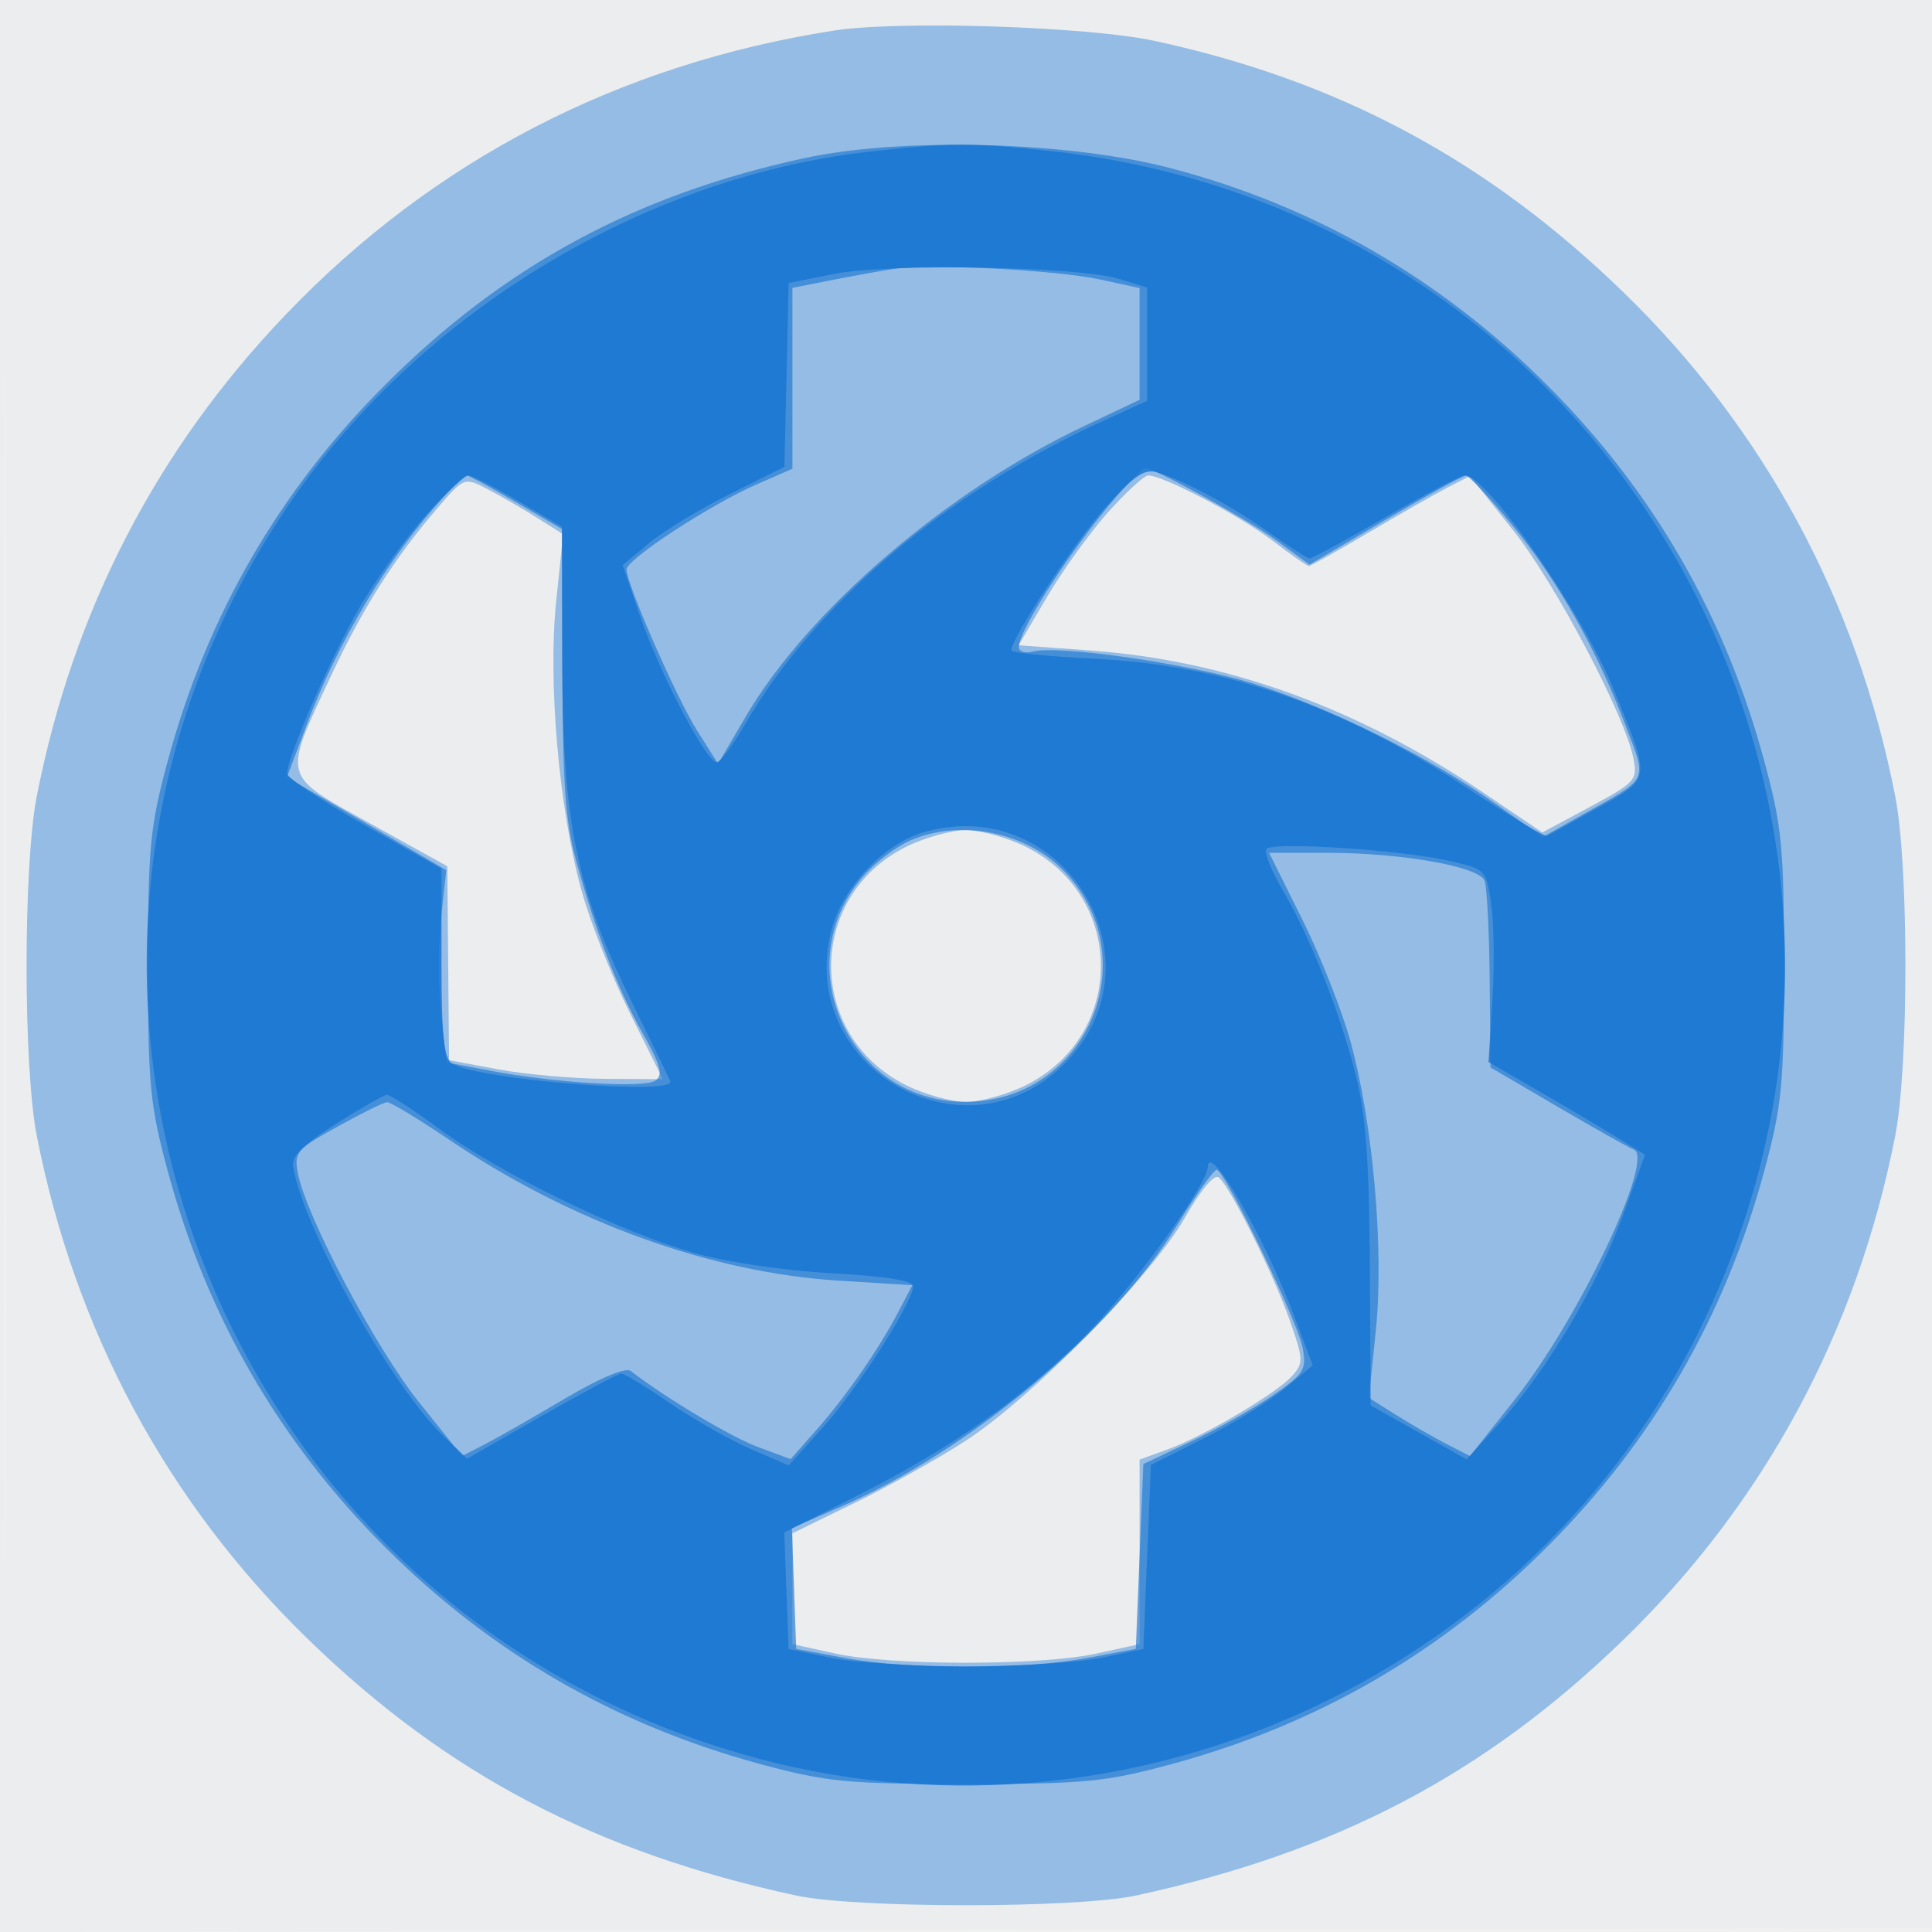
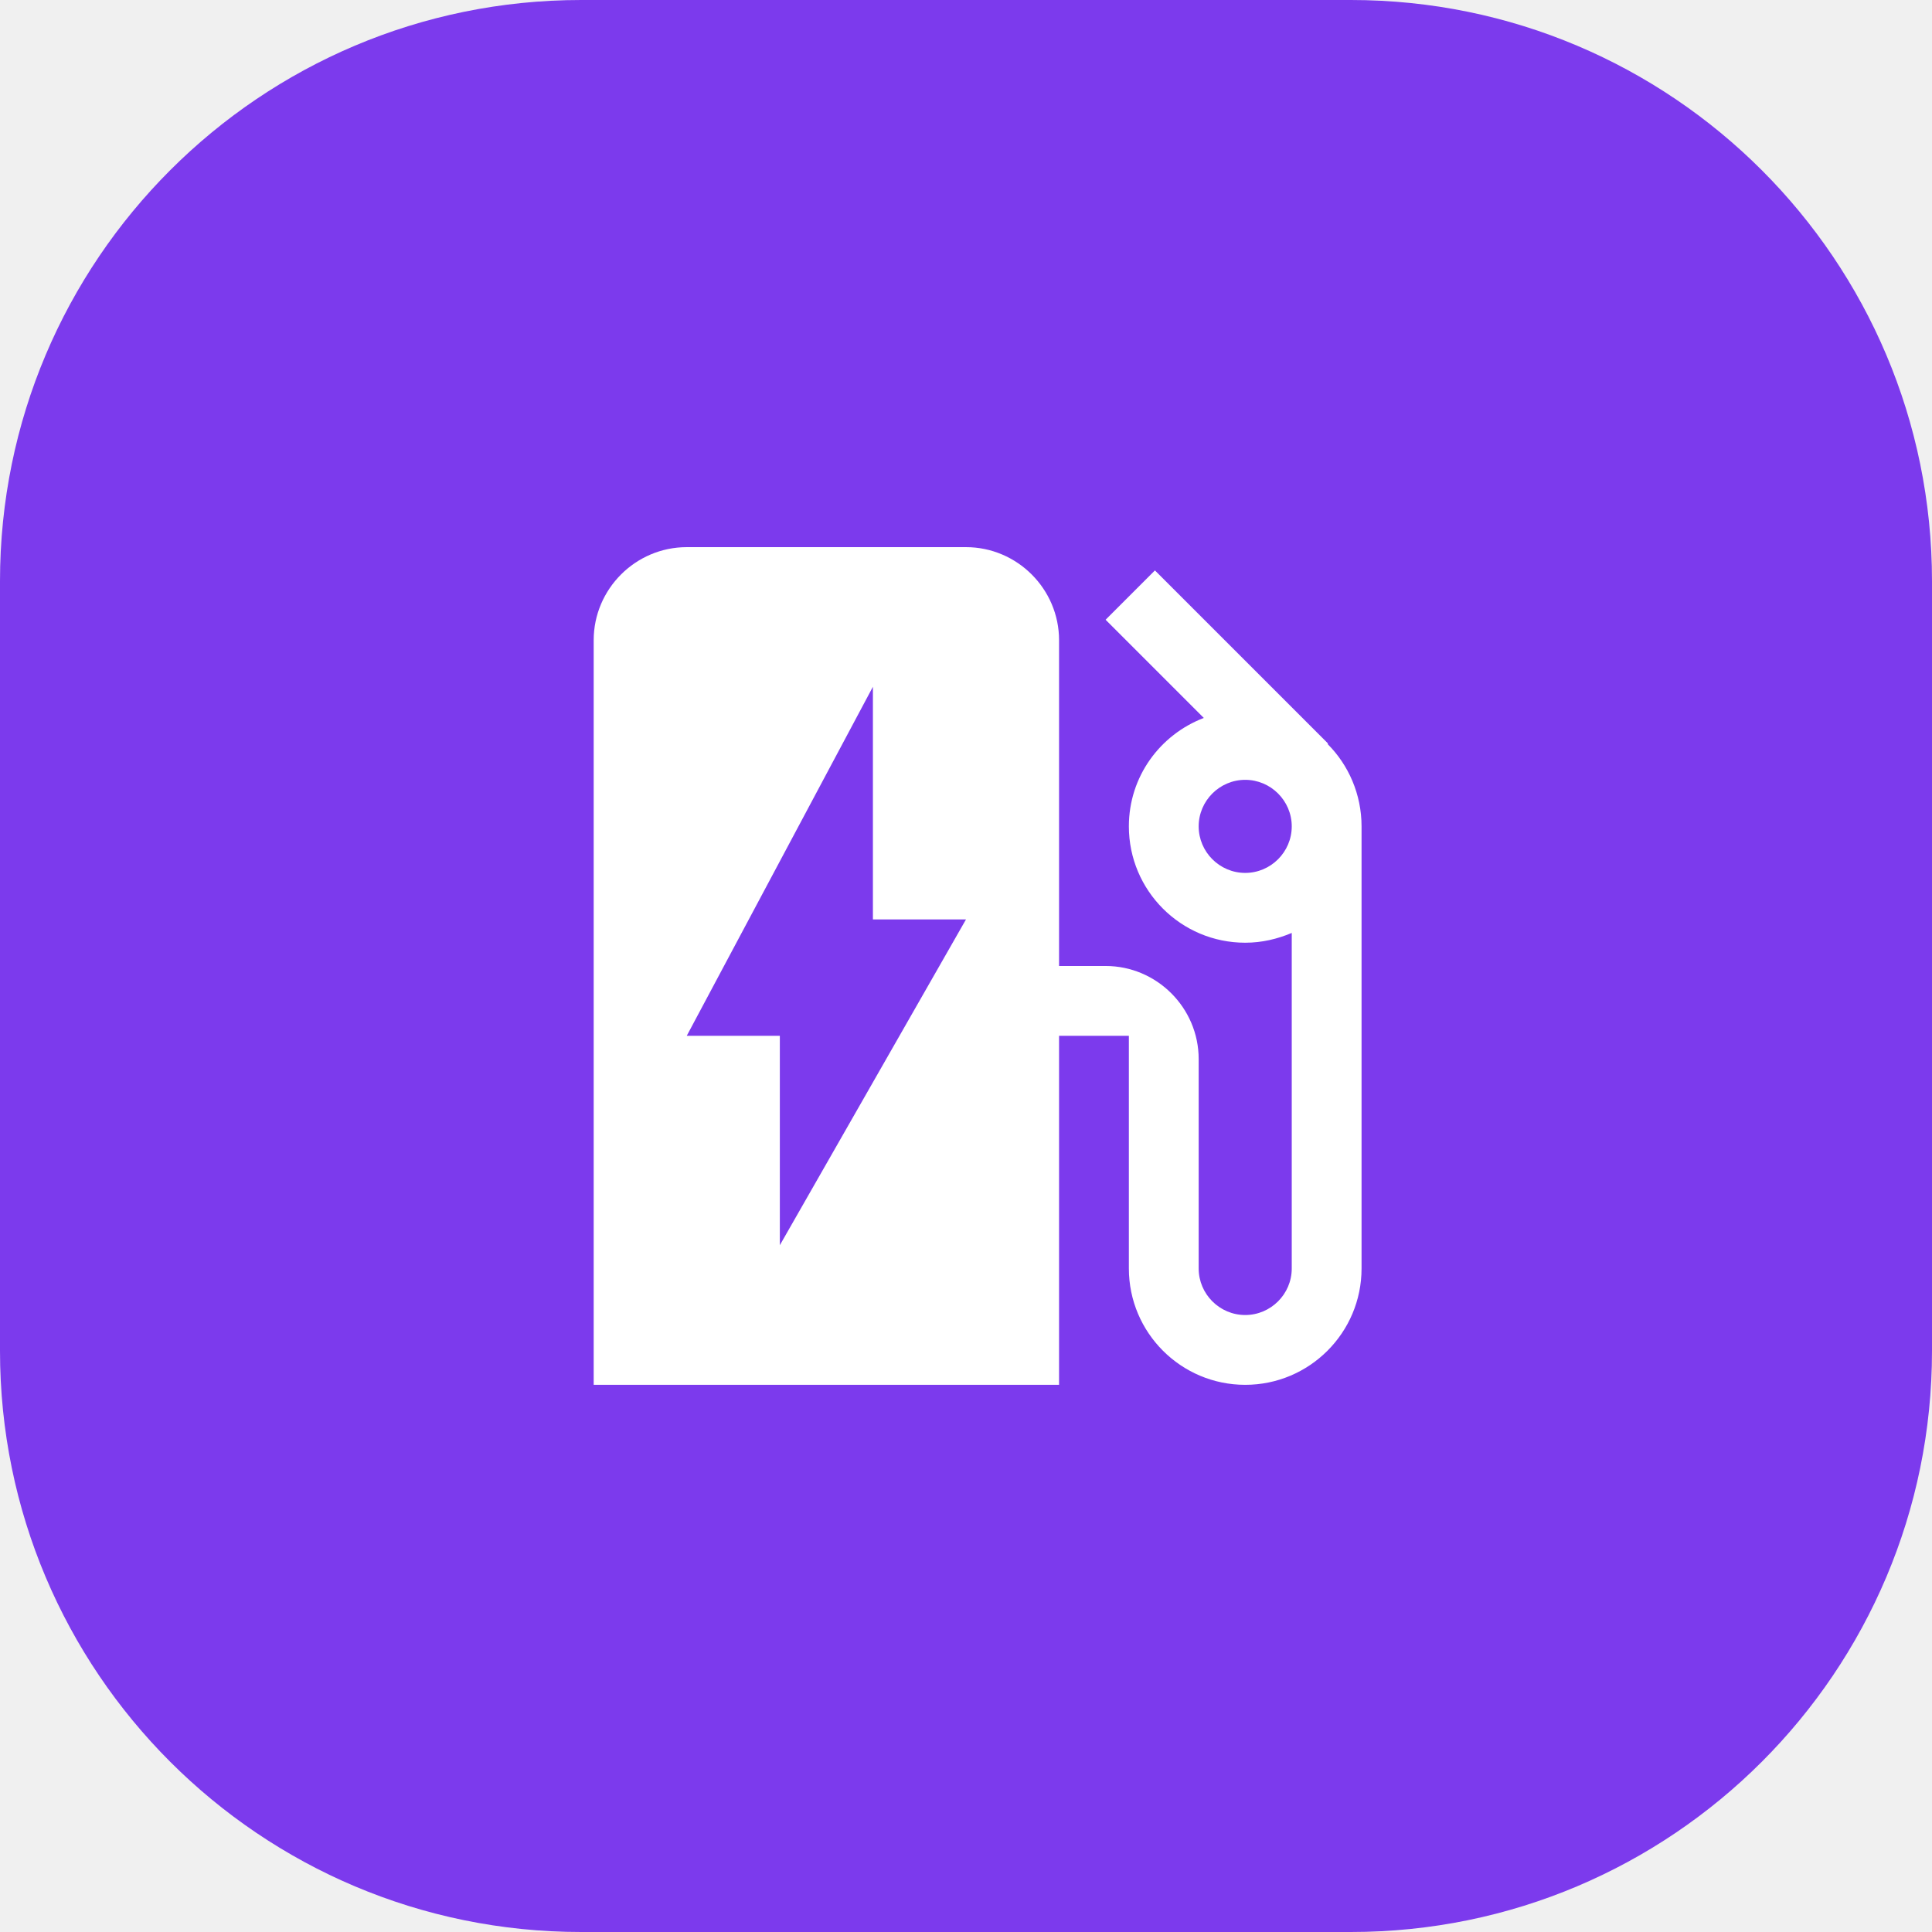
- <svg xmlns="http://www.w3.org/2000/svg" width="256" height="256">
-   <path fill-opacity=".016" d="M0 128.004v128.004l128.25-.254 128.25-.254.254-127.75L257.008 0H0v128.004m.485.496c0 70.4.119 99.053.265 63.672.146-35.38.146-92.98 0-128C.604 29.153.485 58.1.485 128.5" fill="#1976D2" fill-rule="evenodd" />
-   <path fill-opacity=".414" d="M110.5 4.051C82.037 8.492 57.508 21.188 37.936 41.608 20.753 59.537 9.701 80.895 4.873 105.5c-1.801 9.181-1.801 35.819 0 45 5.086 25.923 17.318 48.612 35.98 66.739 18.375 17.848 38.091 28.197 64.647 33.931 7.912 1.708 37.088 1.708 45 0 26.556-5.734 46.272-16.083 64.647-33.931 18.662-18.127 30.894-40.816 35.98-66.739 1.801-9.181 1.801-35.819 0-45-5.086-25.923-17.318-48.612-35.98-66.739-18.016-17.5-37.679-28.049-62.147-33.342-8.851-1.915-33.839-2.719-42.5-1.368M57.937 67.355c-5.675 6.602-9.848 13.179-14.046 22.136-6.475 13.818-6.675 13.065 5.205 19.652l10.177 5.643.114 12.846.113 12.847 6.5 1.214c3.575.667 9.951 1.235 14.169 1.26l7.669.047-4.359-8.75c-2.397-4.812-5.289-12.125-6.425-16.25-2.998-10.886-4.465-27.659-3.355-38.358l.919-8.858-3.559-2.242c-1.957-1.233-4.909-2.936-6.559-3.786-2.978-1.534-3.026-1.515-6.563 2.599m88.906.496c-2.389 2.669-6.038 7.731-8.111 11.25l-3.767 6.399 9.58.7c18.028 1.316 35.321 7.575 51.975 18.814l7.848 5.295 6.334-3.404c6.009-3.23 6.304-3.56 5.738-6.405-1.147-5.77-10.374-23.254-15.998-30.312l-5.672-7.12-3.002 1.552c-1.651.854-6.361 3.538-10.467 5.966-4.107 2.428-7.65 4.414-7.875 4.414-.225 0-2.416-1.532-4.869-3.404-4.319-3.297-14.43-8.596-16.402-8.596-.533 0-2.924 2.183-5.312 4.851M119.97 112.25c-13.123 6.629-13.123 24.871 0 31.5 2.45 1.238 6.063 2.25 8.03 2.25 1.967 0 5.58-1.012 8.03-2.25 13.123-6.629 13.123-24.871 0-31.5-2.45-1.237-6.063-2.25-8.03-2.25-1.967 0-5.58 1.013-8.03 2.25M157 161.354c-4.352 7.642-20.272 23.85-29 29.524-3.575 2.325-10.213 6.041-14.75 8.26l-8.25 4.033V217.858l5.75 1.254c7.405 1.615 27.095 1.615 34.5 0l5.75-1.254v-24.456l3.648-1.32c4.794-1.733 14.437-7.412 16.54-9.741 1.553-1.719 1.535-2.204-.269-7.341-2.19-6.233-7.905-17.753-9.416-18.979-.608-.493-2.383 1.609-4.503 5.333" fill="#1976D2" fill-rule="evenodd" />
-   <path fill-opacity=".633" d="M106.5 20.973c-22.292 4.83-39.705 14.257-55.488 30.039-14.029 14.03-23.57 30.536-28.774 49.782-2.363 8.739-2.625 11.45-2.625 27.206s.262 18.467 2.625 27.206c5.204 19.246 14.745 35.752 28.774 49.782 14.03 14.029 30.536 23.57 49.782 28.774 8.739 2.363 11.45 2.625 27.206 2.625s18.467-.262 27.206-2.625c19.246-5.204 35.752-14.745 49.782-28.774 14.029-14.03 23.57-30.536 28.774-49.782 2.363-8.739 2.625-11.45 2.625-27.206s-.262-18.467-2.625-27.206c-5.204-19.246-14.745-35.752-28.774-49.782-14.091-14.09-30.744-23.693-49.782-28.705-13.549-3.567-35.609-4.171-48.706-1.334m12 14.646c-1.65.25-5.362.92-8.25 1.489L105 38.142v23.97l-4.75 2.077c-6.192 2.707-17.255 9.944-17.232 11.273.035 1.995 6.648 17.075 9.379 21.388l2.754 4.349 3.674-6.267c8.243-14.057 26.562-29.805 44.666-38.396L151 52.973V38.166l-5.25-1.133c-5.812-1.255-22.567-2.124-27.25-1.414m30.364 29.131C143.041 71.129 135 83.305 135 85.744c0 .588.826.853 1.835.589 3.458-.904 21.048 1.663 29.357 4.284 10.03 3.165 22.999 9.592 31.774 15.747l6.466 4.535 5.534-3.108c8.572-4.815 8.255-4.157 5.513-11.444-3.799-10.092-9.099-19.497-15.061-26.725-3.004-3.642-5.79-6.614-6.19-6.605-.4.009-5.225 2.667-10.721 5.907l-9.993 5.89-4.507-3.286C165.275 68.808 152.92 62 151.716 62c-.188 0-1.472 1.237-2.852 2.75m-90 1C51.41 73.915 44.842 84.856 40.56 96.241l-2.536 6.741 10.552 6.155 10.552 6.156-.681 6.353c-.374 3.495-.372 9.226.004 12.737l.683 6.383 5.683 1.085c8.602 1.642 20.516 2.366 22.019 1.338 1.068-.73.728-1.998-1.686-6.301-3.395-6.053-6.18-13.281-8.819-22.888-1.413-5.145-1.79-10.397-1.808-25.188L74.5 70.123l-6.088-3.561C65.063 64.603 62.11 63 61.849 63c-.261 0-1.605 1.237-2.985 2.75m61.636 45.667c-1.65.737-4.209 2.632-5.686 4.211-10.782 11.526-2.66 30.372 13.089 30.372 15.938 0 24.142-18.76 13.283-30.373-5.038-5.388-13.972-7.206-20.686-4.21m52.021 10.333c2.397 4.813 5.289 12.125 6.425 16.25 2.998 10.886 4.465 27.659 3.355 38.358l-.919 8.858 3.559 2.242c1.957 1.233 4.972 2.97 6.7 3.861l3.141 1.62 5.984-7.548c8.468-10.679 18.616-32.069 15.696-33.084-.529-.184-5.012-2.704-9.962-5.6l-9-5.265-.109-11.634c-.061-6.398-.364-12.295-.675-13.105-.725-1.891-10.983-3.703-20.967-3.703h-7.587l4.359 8.75M44.704 149.289c-5.391 2.986-5.757 3.417-5.238 6.149 1.091 5.733 10.297 23.167 15.988 30.278l5.776 7.216 3.002-1.552c1.651-.854 6.432-3.58 10.625-6.059 4.62-2.731 8.054-4.175 8.714-3.664 4.628 3.577 13.301 8.762 16.873 10.086l4.316 1.6 3.37-3.816c3.99-4.517 8.242-10.633 10.867-15.629l1.893-3.603-9.695-.598c-16.92-1.046-35.444-7.731-51.57-18.613-4.144-2.796-7.893-5.066-8.33-5.045-.437.022-3.403 1.484-6.591 3.25m111.329 12.97c-8.786 14.244-27.564 29.962-44.73 37.44l-6.376 2.778.286 8.006.287 8.007 6.5 1.208c8.333 1.549 23.668 1.549 32 0l6.5-1.209.5-12.249.5-12.249 6.276-2.966c3.452-1.63 8.335-4.381 10.851-6.113 4.167-2.866 4.523-3.428 3.986-6.28-.682-3.621-10.343-23.636-11.403-23.623-.39.004-2.72 3.267-5.177 7.25" fill="#1976D2" fill-rule="evenodd" />
-   <path fill-opacity=".833" d="M115 20.118C84.682 23.586 54.789 41.994 37.68 67.73-3.021 128.953 27.51 211.9 98.296 232.413c50.062 14.507 104.459-9.792 127.215-56.827C258.3 107.81 214.472 28.41 139.666 20.069c-10.711-1.194-13.857-1.188-24.666.049m-4.5 16.181l-6 1.201-.28 12.178-.28 12.179-7.22 3.599c-3.971 1.98-8.795 4.91-10.72 6.51l-3.5 2.91 2.334 6.812C87.393 89.16 93.598 101 94.954 101c.471 0 2.089-2.137 3.596-4.75 9.336-16.183 26.726-30.955 47.7-40.518l5.75-2.621V38.094l-3.75-1.144c-5.437-1.658-30.556-2.091-37.75-.651m36.061 30.844C142.51 71.649 134 84.546 134 86.18c0 .31 4.838.799 10.75 1.087 17.603.858 33.113 6.239 49.915 17.316 5.371 3.542 10.015 6.322 10.319 6.178.304-.143 3.341-1.819 6.75-3.723 7.107-3.97 7.052-3.561 2.109-15.64C209.616 81.068 197.061 63 194.11 63c-.524 0-5.238 2.475-10.478 5.5-5.239 3.025-9.774 5.5-10.077 5.5-.303 0-2.689-1.521-5.303-3.38-4.927-3.505-11.193-6.882-14.883-8.021-1.702-.526-3.071.388-6.808 4.544m-90.026 1.029c-2.558 2.845-6.464 8.226-8.681 11.958-3.706 6.237-9.746 20.006-9.814 22.37-.016.55 4.581 3.611 10.216 6.803l10.244 5.802v12.483c0 9.611.322 12.681 1.398 13.348 3.467 2.146 29.807 4.253 28.929 2.314-.187-.412-2.439-5.025-5.004-10.25-7.445-15.161-9.276-24.064-9.326-45.352l-.043-17.851-5.771-3.399C65.508 64.529 62.522 63 62.048 63c-.474 0-2.955 2.328-5.513 5.172m66.085 42.031c-5.429 1.479-11.024 7.375-12.478 13.148C105.571 141.503 127.79 154.21 141 141c13.493-13.493.151-35.847-18.38-30.797m45.208 2.27c-.369.387.572 2.813 2.091 5.39 3.672 6.227 7.668 16.356 9.778 24.784 1.284 5.128 1.741 11.474 1.817 25.216l.102 18.364 6.362 3.573 6.361 3.573 4.296-4.745c6.263-6.918 12.985-18.203 16.375-27.493l2.965-8.125-3.737-2.311c-2.056-1.271-6.722-4.035-10.369-6.143l-6.63-3.832.513-8.233c.283-4.528.206-10.283-.17-12.79-.68-4.54-.702-4.561-5.882-5.699-6.478-1.422-22.966-2.478-23.872-1.529M44.5 148.928c-4.405 2.781-5.911 4.291-5.665 5.68 1.497 8.459 13.101 29.194 20.024 35.778l3.035 2.886 9.868-5.636c5.427-3.1 10.181-5.636 10.564-5.636.383 0 3.299 1.776 6.479 3.947 3.181 2.171 8.013 4.91 10.739 6.086l4.956 2.139 4.54-5.042c4.589-5.096 11.96-16.631 11.96-18.716 0-.736-3.755-1.33-10.75-1.701-6.206-.33-13.92-1.465-18.25-2.686-9.699-2.736-25.808-10.574-33.753-16.423-3.439-2.532-6.589-4.572-7-4.534-.411.039-3.447 1.775-6.747 3.858m115.533 5.738c-.066 2.336-10.026 16.03-16.166 22.227-8.065 8.141-17.827 15.013-30.159 21.23l-9.791 4.937.291 7.72.292 7.72 5.5 1.154c3.025.634 11.125 1.153 18 1.153s14.975-.519 18-1.153l5.5-1.154.5-12.195.5-12.195 7-3.515c3.85-1.934 8.675-4.906 10.723-6.605l3.722-3.09-2.347-6.236c-4.096-10.882-11.461-23.619-11.565-19.998" fill="#1976D2" fill-rule="evenodd" />
+ <svg xmlns="http://www.w3.org/2000/svg" viewBox="0 0 512 512">
+   <rect width="512" height="512" rx="154" ry="154" fill="#7c3aed" />
+   <g transform="translate(108, 108) scale(12.333)">
+     <path fill="white" d="M19.77 7.23l.01-.01-3.72-3.72L15 4.56l2.11 2.11c-.94.36-1.61 1.26-1.61 2.33a2.5 2.5 0 0 0 2.5 2.5c.36 0 .69-.08 1-.21v7.21c0 .55-.45 1-1 1s-1-.45-1-1V14c0-1.1-.9-2-2-2h-1V5c0-1.1-.9-2-2-2H6c-1.1 0-2 .9-2 2v16h10v-7.5h1.5v5c0 1.38 1.12 2.5 2.5 2.5s2.5-1.12 2.5-2.5V9c0-.69-.28-1.32-.73-1.77zM18 10c-.55 0-1-.45-1-1s.45-1 1-1 1 .45 1 1-.45 1-1 1zM8 18v-4.5H6L10 6v5h2L8 18z" />
+   </g>
</svg>
